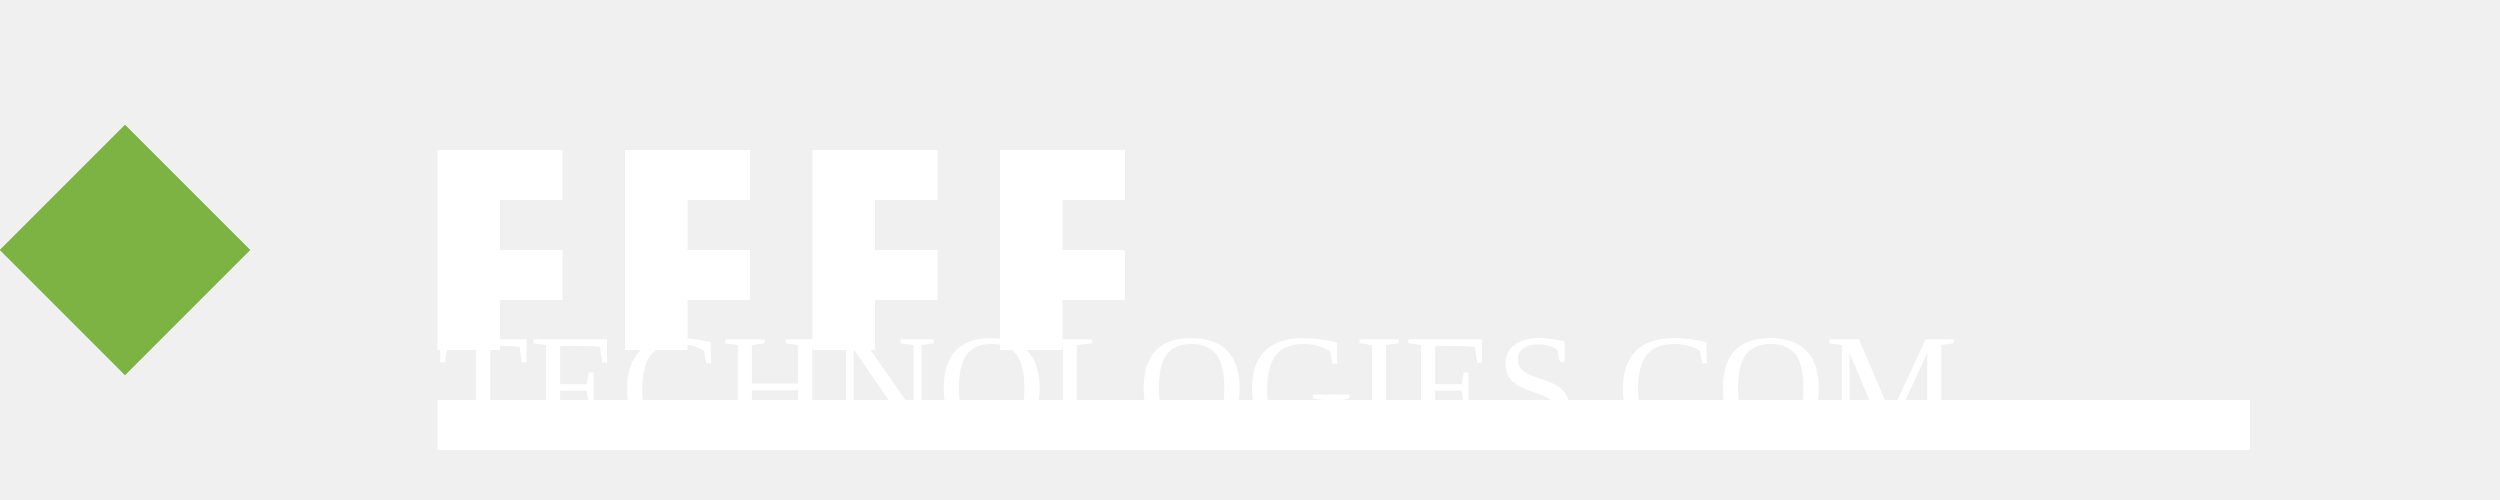
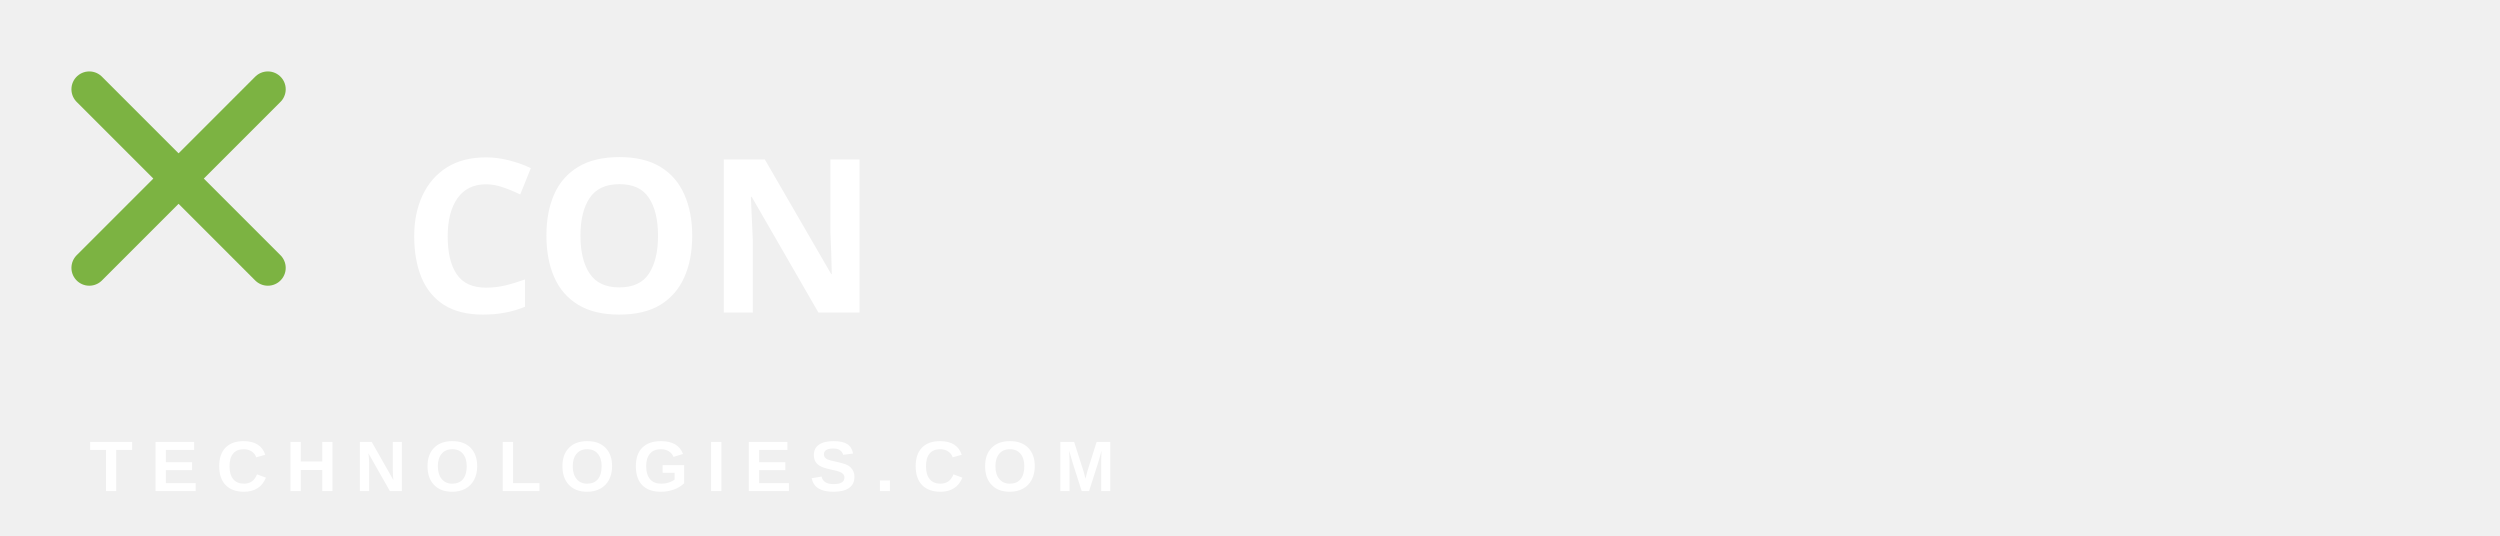
- <svg xmlns="http://www.w3.org/2000/svg" width="200" height="40" viewBox="0 0 200 40" fill="none">
-   <g clipPath="url(#clip0)">
-     <path d="M0 20L10 10L20 20L10 30L0 20Z" fill="#7CB342" />
-     <path d="M10 10L20 20L10 30L0 20L10 10Z" fill="#7CB342" />
-     <path d="M35 28V12H45V16H40V20H45V24H40V28H35Z" fill="white" />
-     <path d="M50 28V12H60V16H55V20H60V24H55V28H50Z" fill="white" />
-     <path d="M65 28V12H75V16H70V20H75V24H70V28H65Z" fill="white" />
-     <path d="M80 28V12H90V16H85V20H90V24H85V28H80Z" fill="white" />
-     <path d="M35 36V32H180V36H35Z" fill="white" />
-     <text x="35" y="35" fontFamily="Arial" fontSize="3" fill="white">TECHNOLOGIES.COM</text>
-   </g>
-   <defs>
-     <clipPath id="clip0">
-       <rect width="200" height="40" fill="white" />
-     </clipPath>
-   </defs>
+ <svg xmlns="http://www.w3.org/2000/svg" width="280" height="60" viewBox="0 0 280 60" fill="none">
+   <path d="M10 10L30 30M30 10L10 30" stroke="#7CB342" stroke-width="4" stroke-linecap="round" />
+   <text x="45" y="35" font-family="Arial Black, sans-serif" font-size="24" font-weight="900" fill="white">CON</text>
+   <text x="10" y="55" font-family="Arial, sans-serif" font-size="8" font-weight="bold" fill="white" letter-spacing="2">TECHNOLOGIES.COM</text>
</svg>
